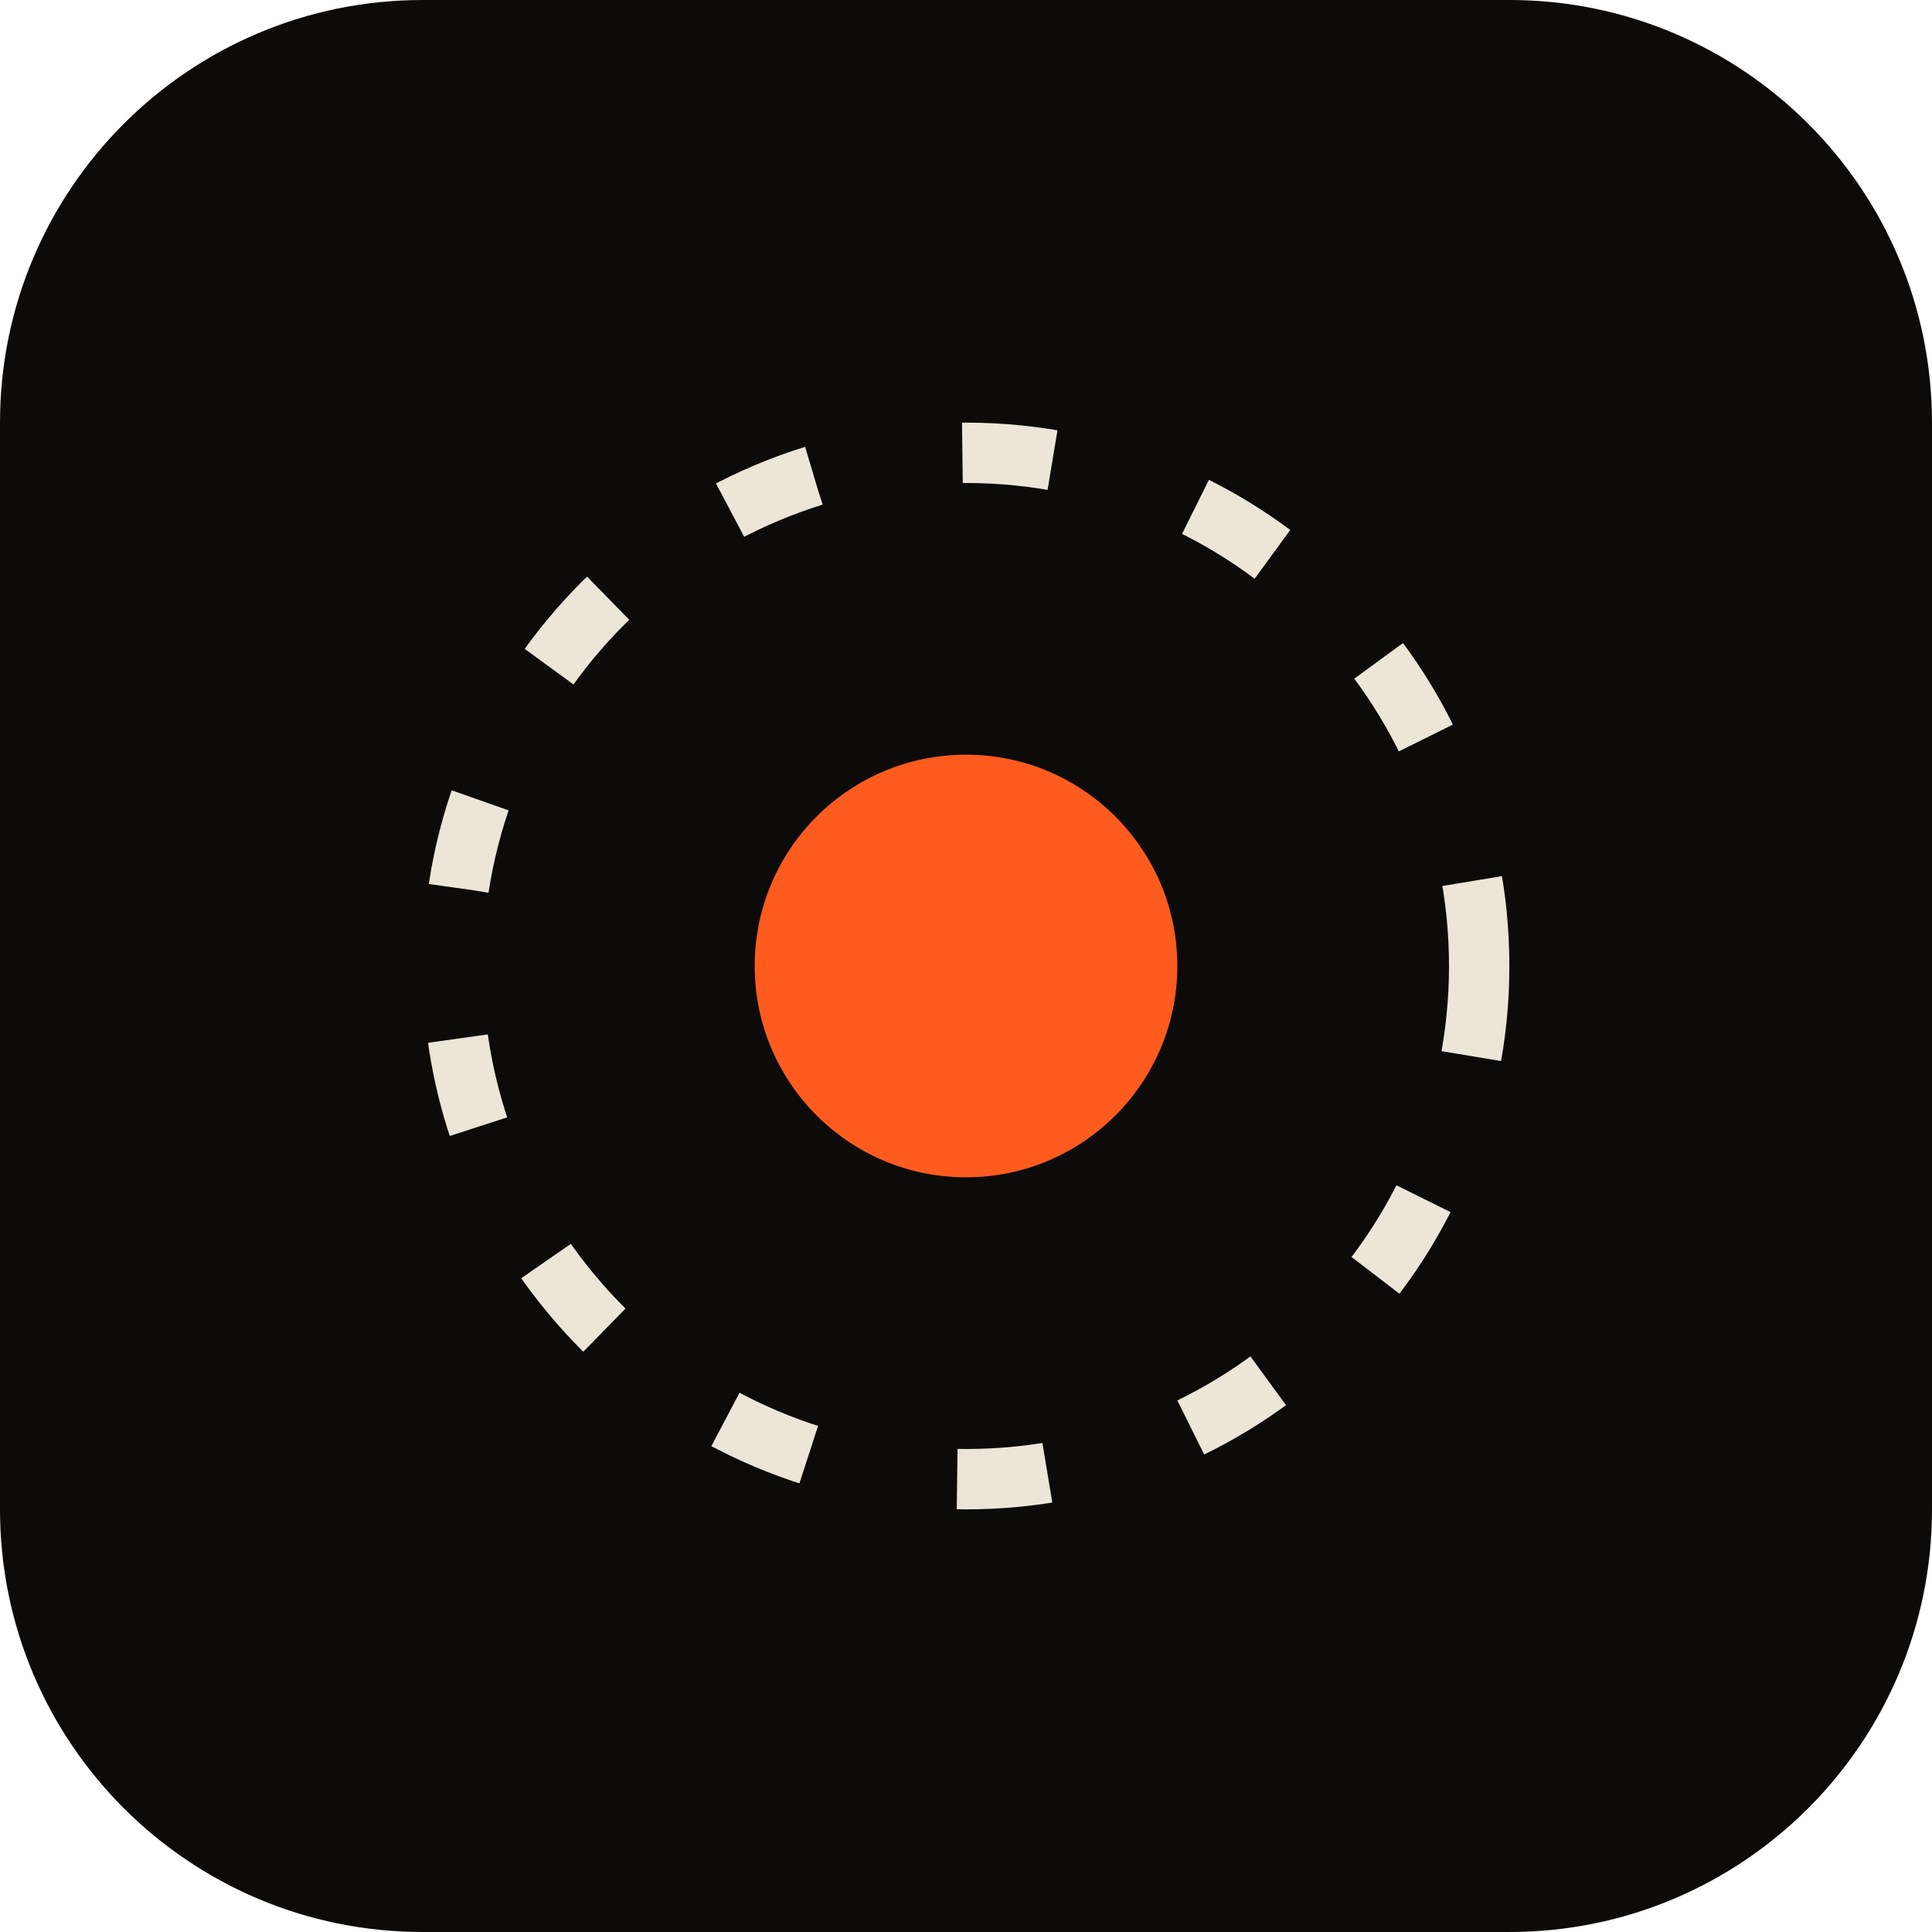
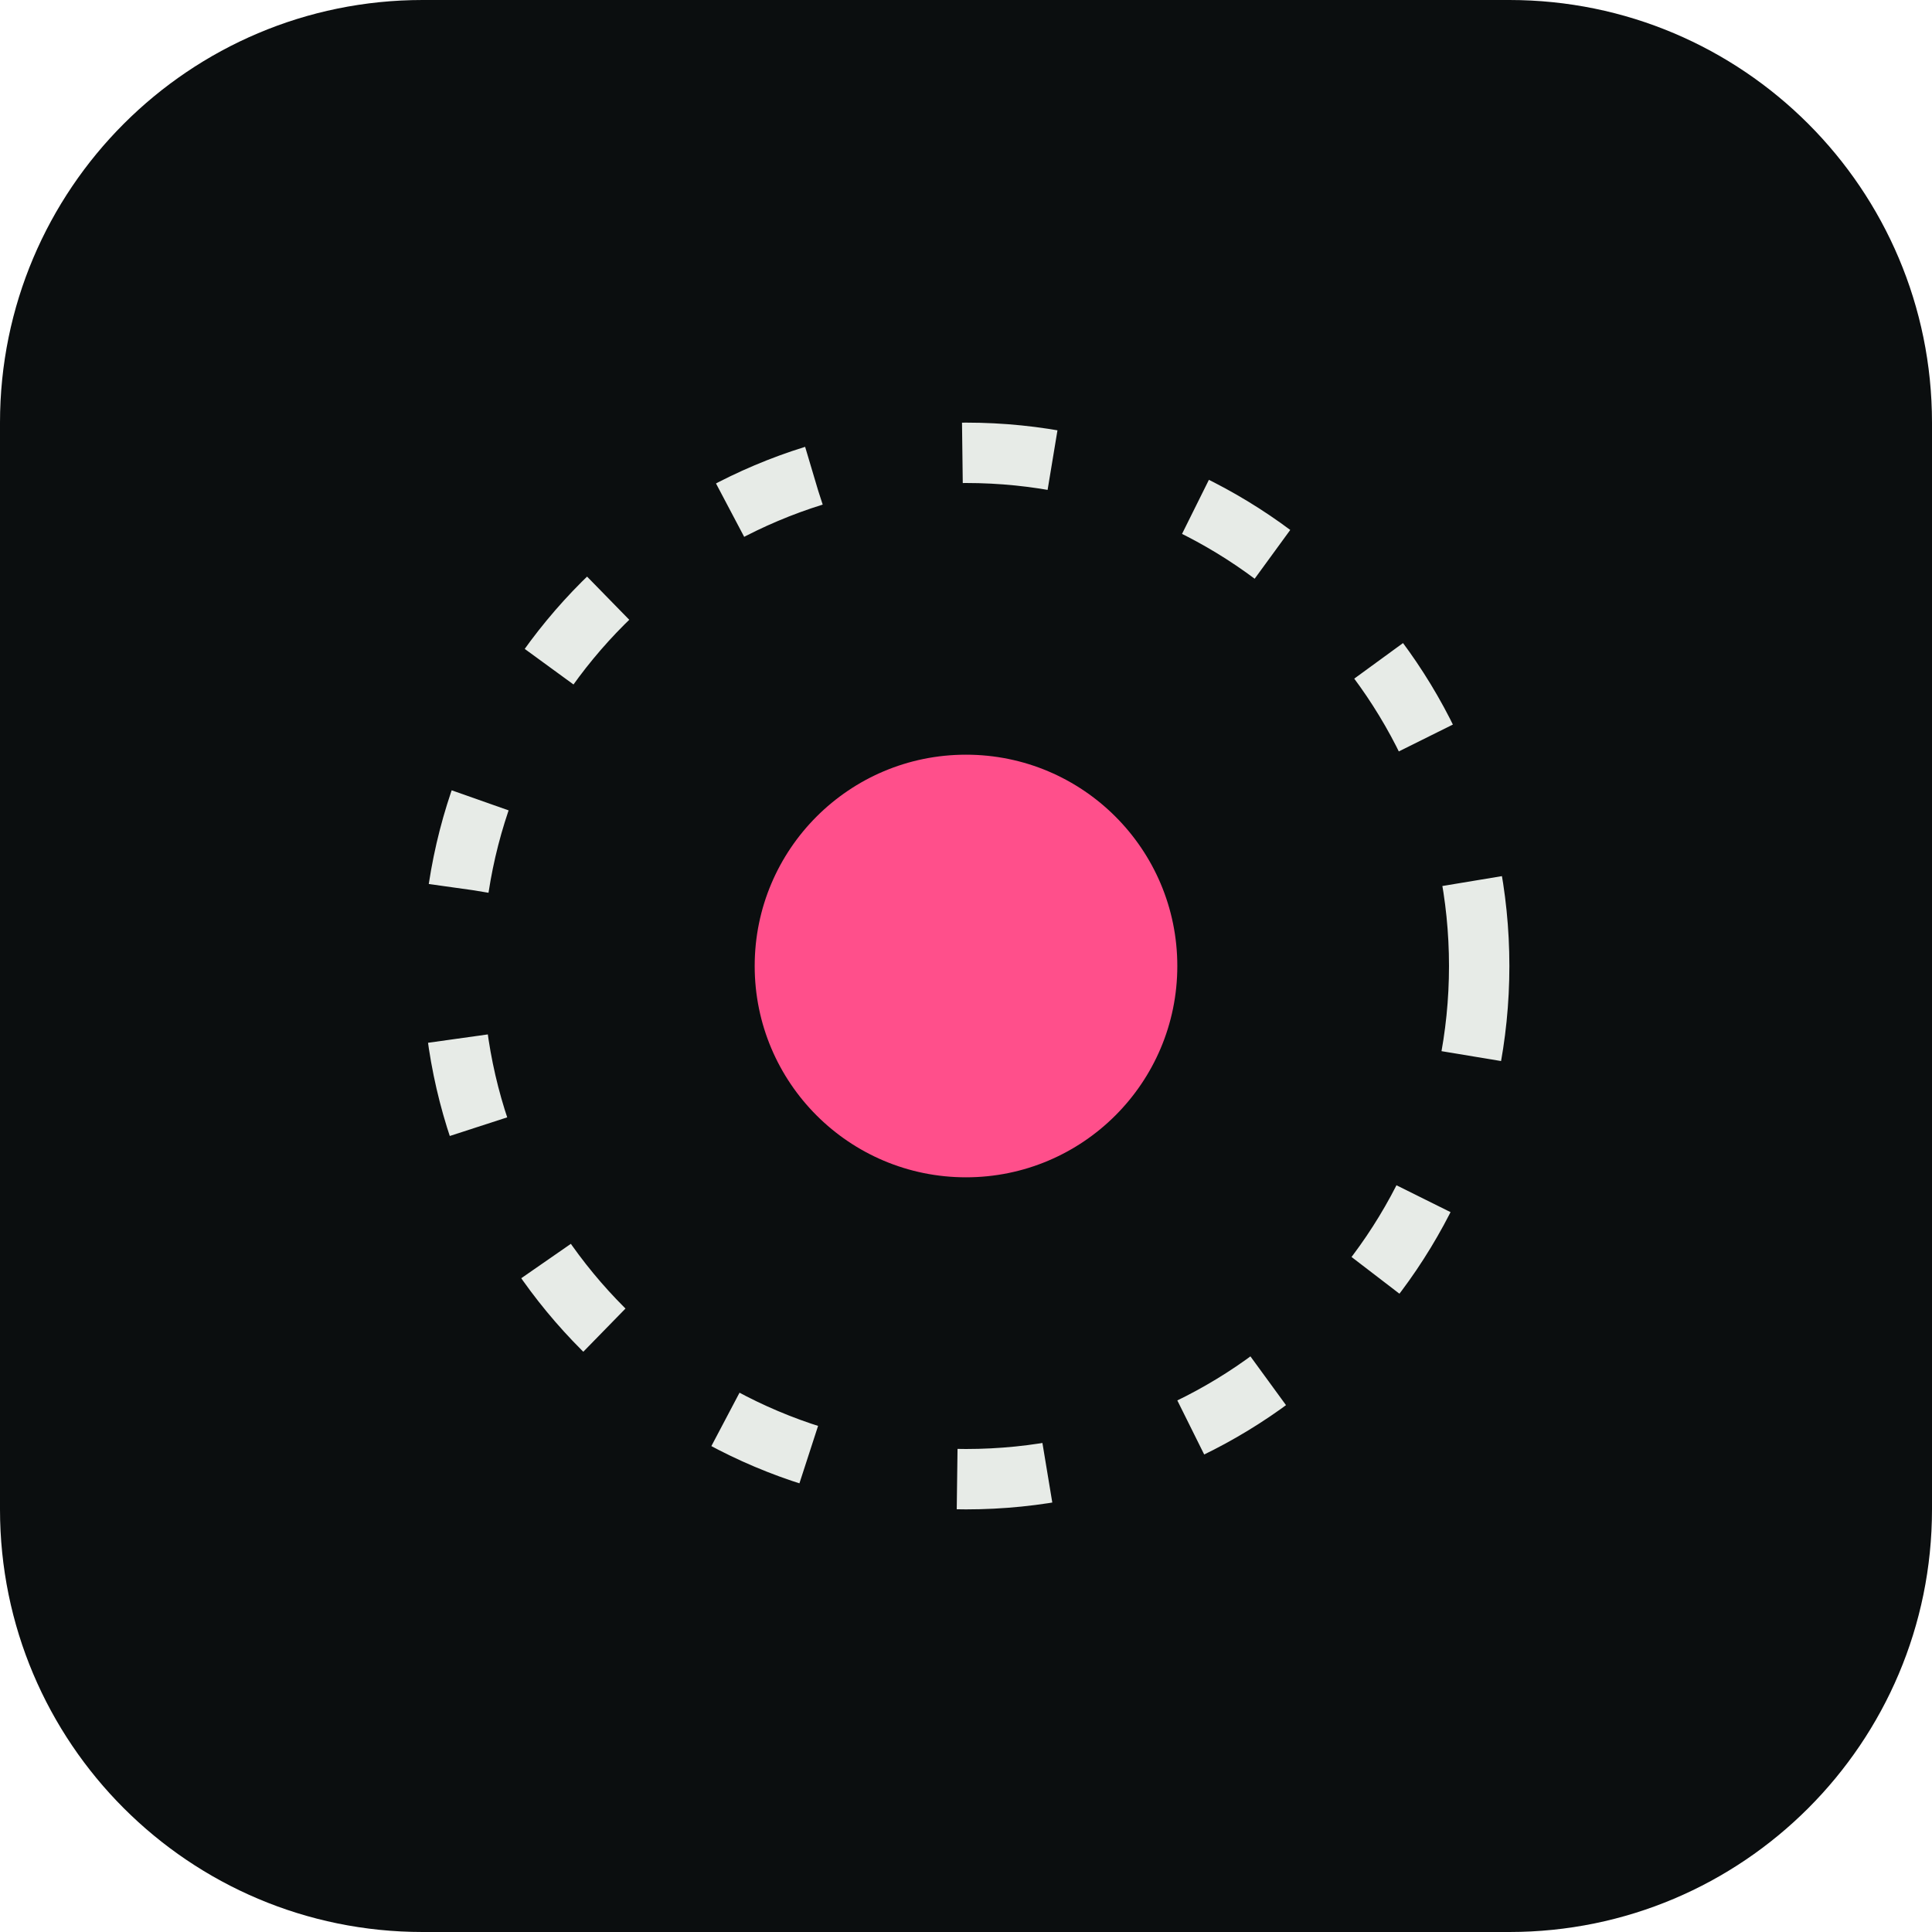
<svg xmlns="http://www.w3.org/2000/svg" viewBox="0 0 64 64">
-   <rect width="64" height="64" rx="14" fill="#0c0b09" />
-   <circle cx="32" cy="32" r="7" fill="#ff5b1f" />
-   <circle cx="32" cy="32" r="17" fill="none" stroke="#ece5d8" stroke-width="2" stroke-dasharray="3 5" />
+   <rect width="64" height="64" rx="14" fill="#0b0e0f" />
+   <circle cx="32" cy="32" r="7" fill="#ff4f8b" />
+   <circle cx="32" cy="32" r="17" fill="none" stroke="#e7ebe7" stroke-width="2" stroke-dasharray="3 5" />
</svg>
